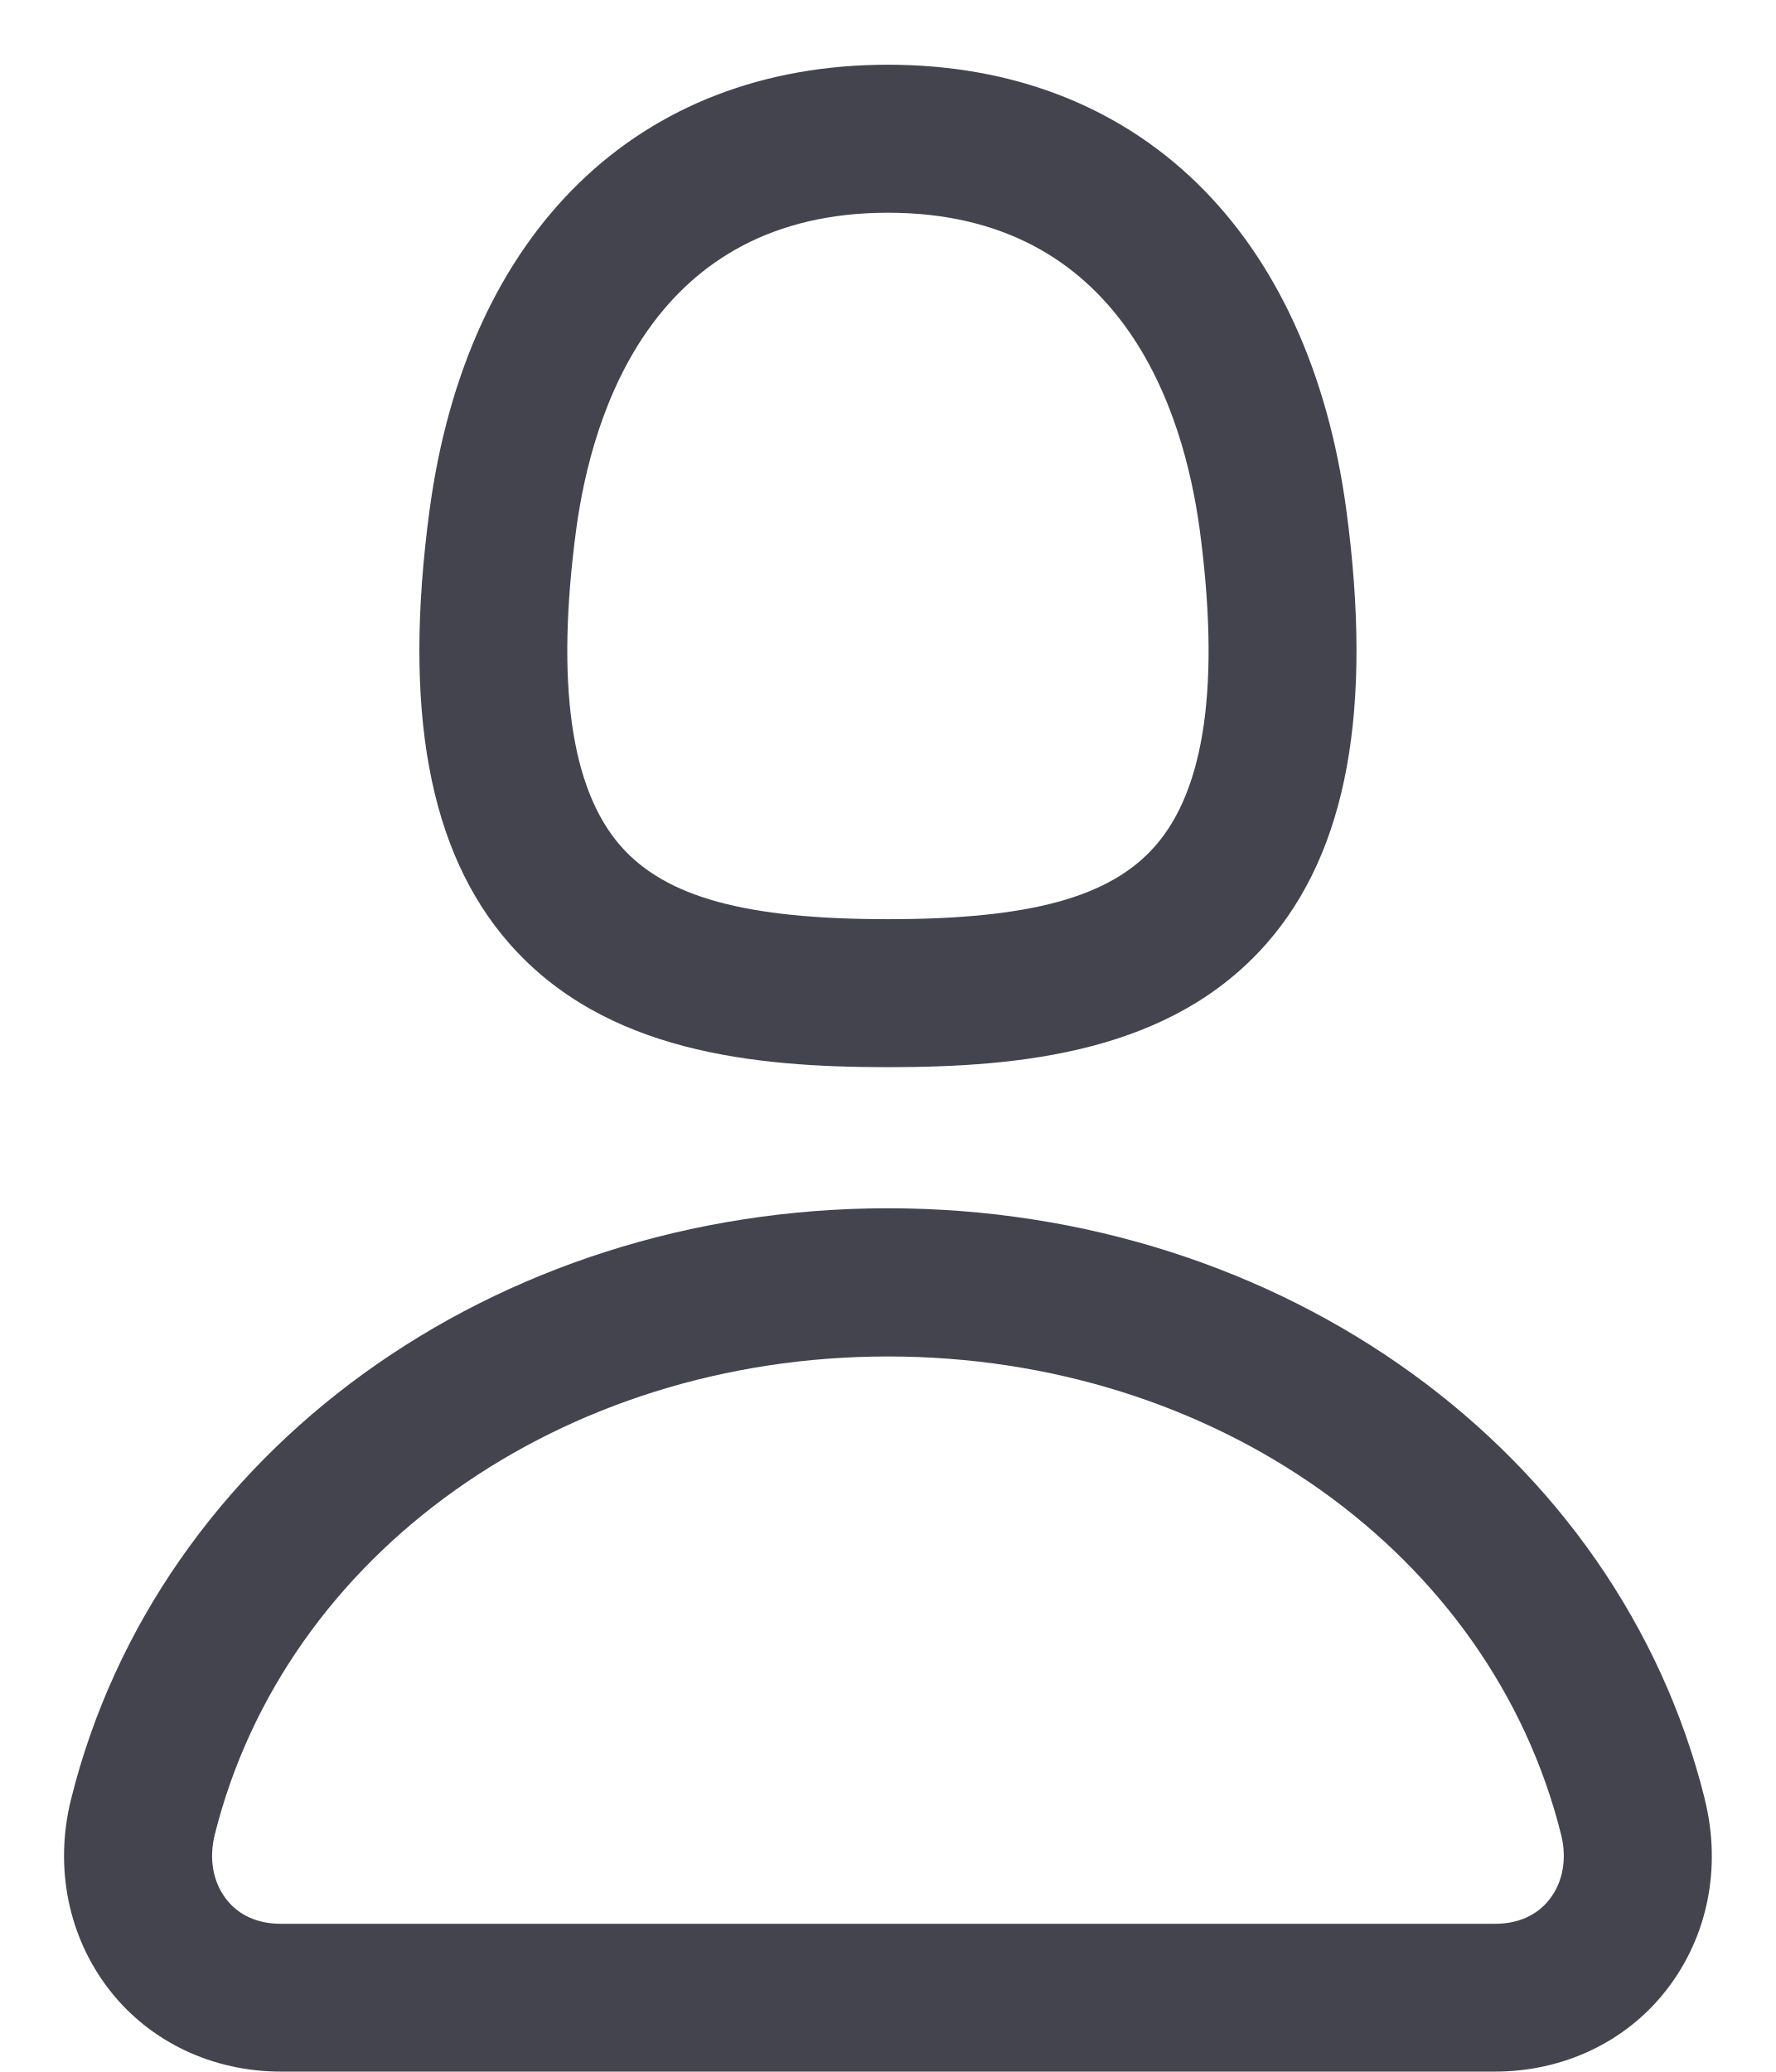
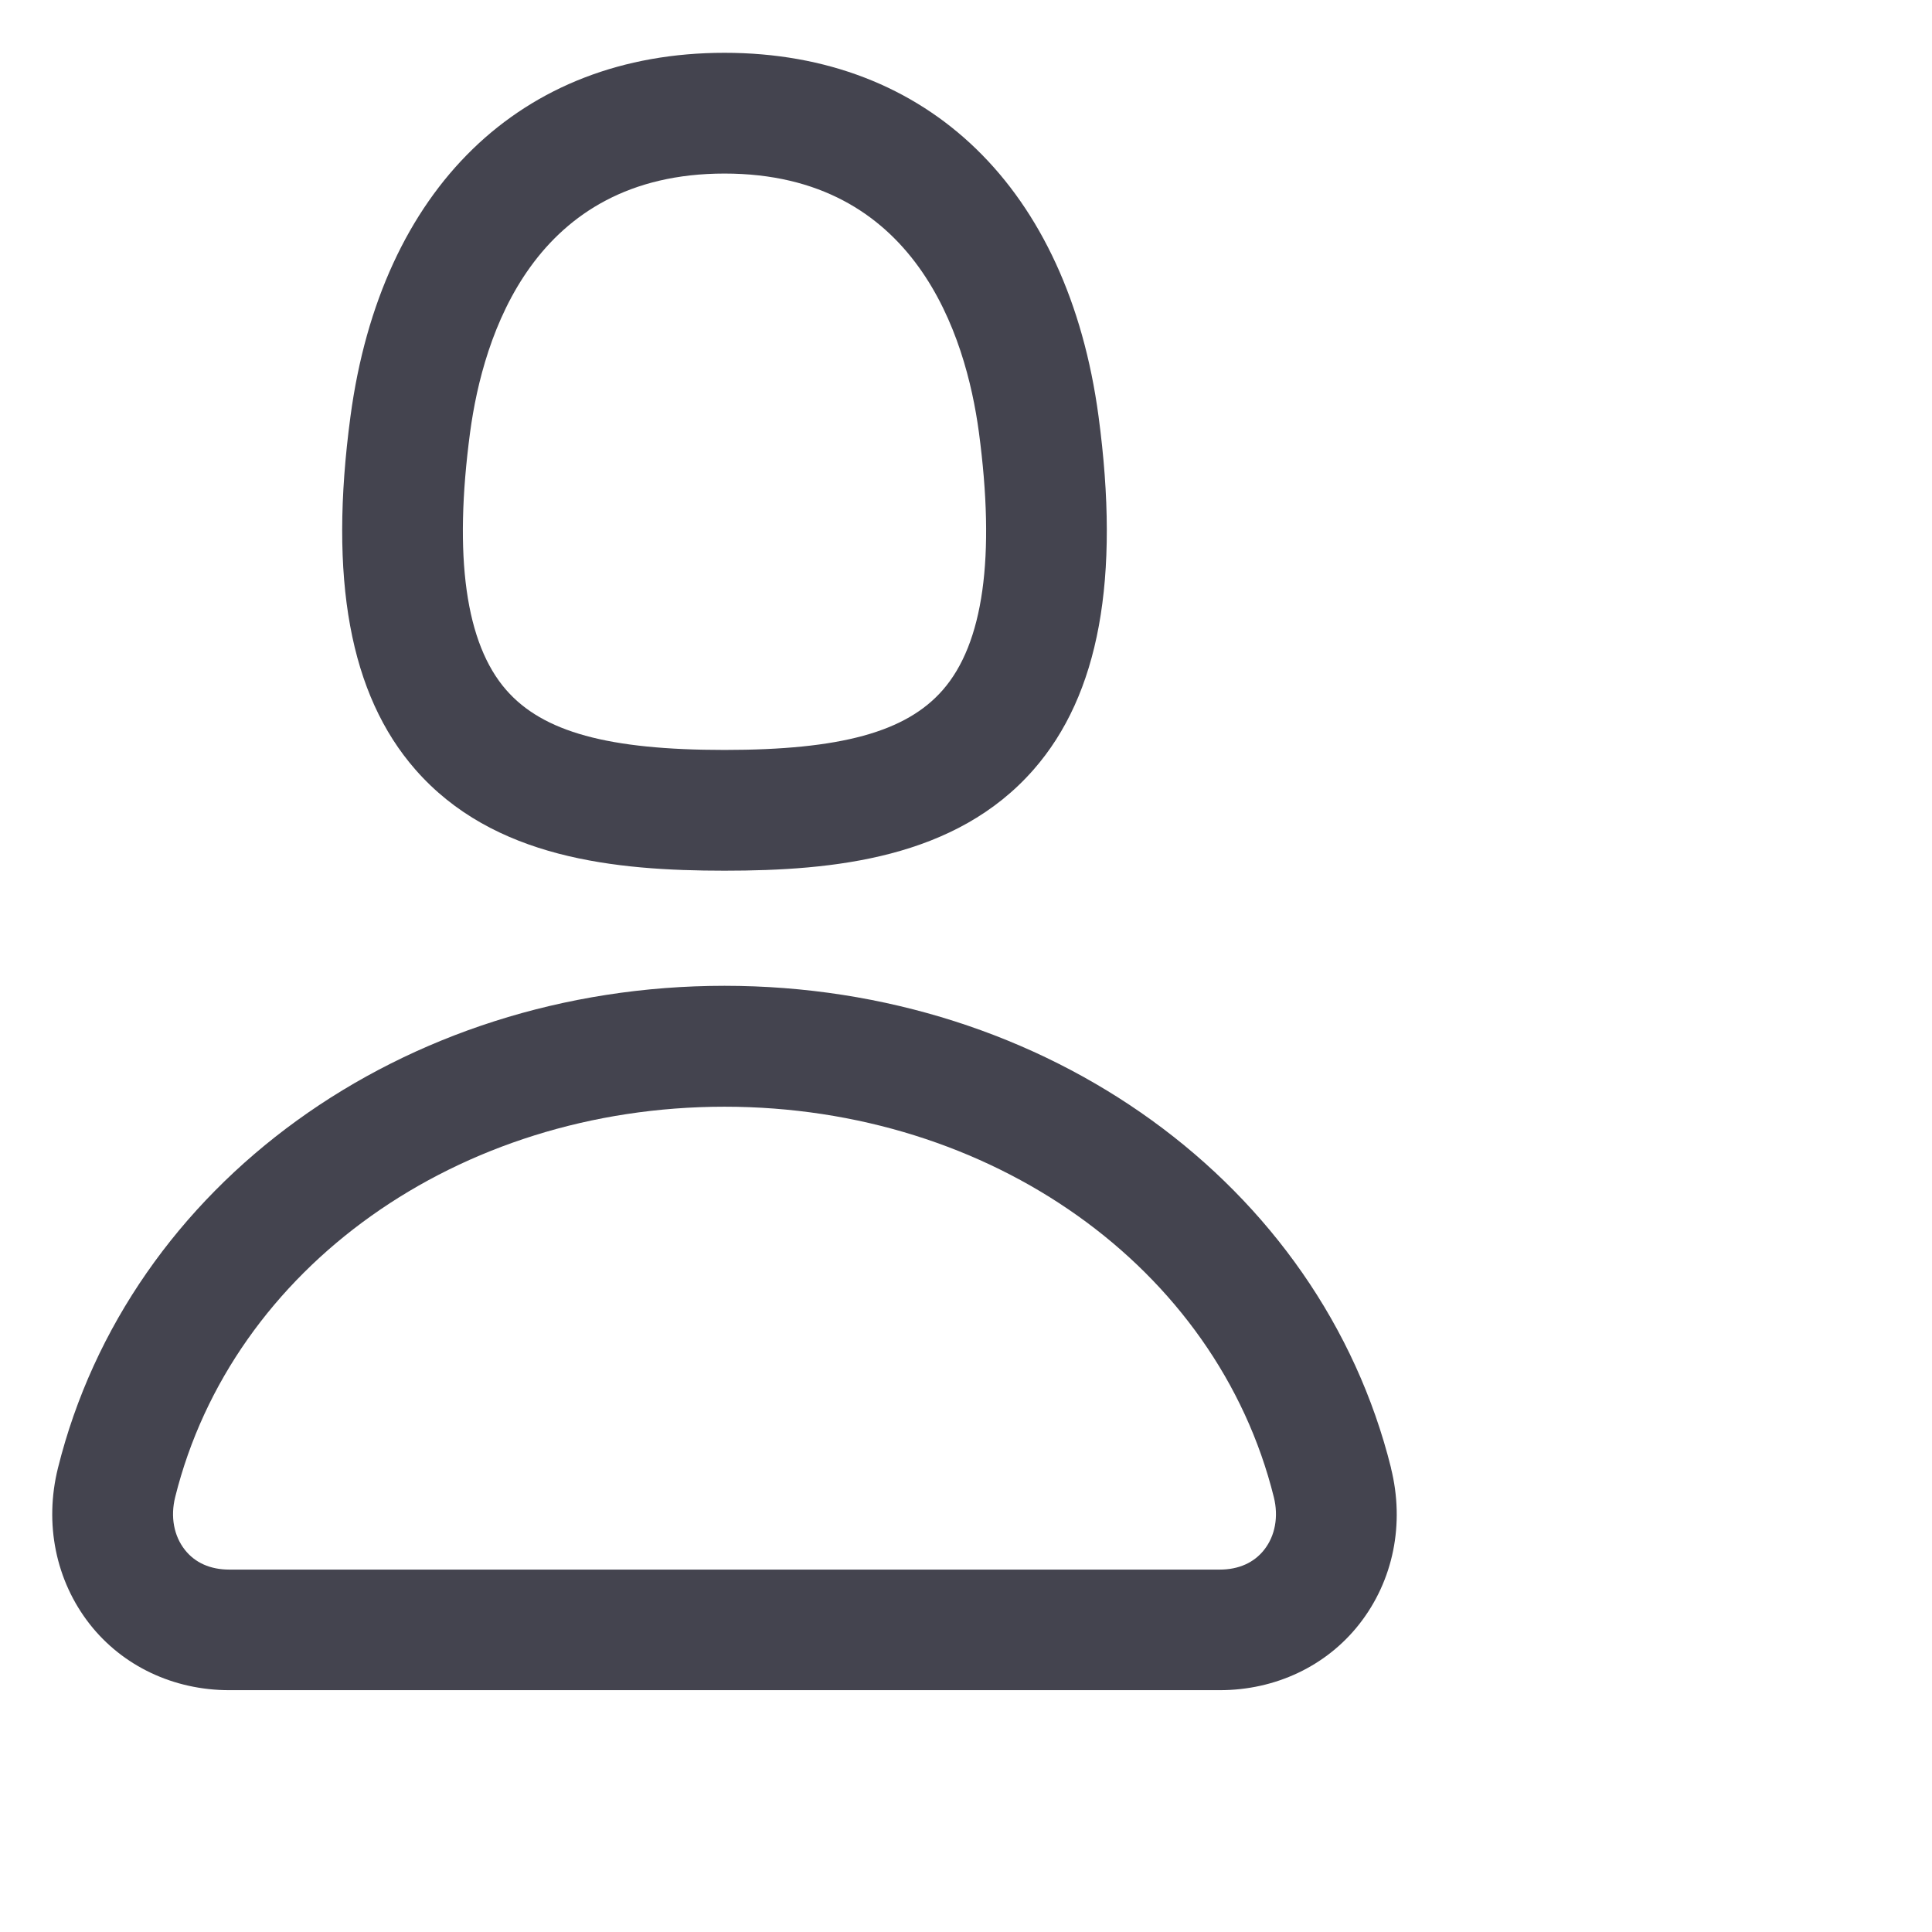
- <svg xmlns="http://www.w3.org/2000/svg" width="18" height="21" viewBox="0 0 18 21" fill="none">
+ <svg xmlns="http://www.w3.org/2000/svg" width="24" height="24" viewBox="0 0 24 24" fill="none">
  <path d="M9 10.816C10.355 10.816 11.872 10.666 12.84 9.56C13.654 8.63 13.918 7.192 13.646 5.168C13.266 2.343 11.529 0.656 9 0.656C6.471 0.656 4.734 2.343 4.354 5.17C4.082 7.192 4.346 8.63 5.16 9.56C6.128 10.667 7.645 10.816 9 10.816ZM5.84 5.368C6.002 4.168 6.627 2.156 9 2.156C11.373 2.156 11.998 4.169 12.16 5.368C12.367 6.918 12.217 7.995 11.71 8.573C11.255 9.093 10.444 9.316 9 9.316C7.556 9.316 6.745 9.093 6.29 8.573C5.783 7.995 5.633 6.917 5.84 5.368ZM17.28 18.236C16.403 14.71 12.998 12.246 9 12.246C5.002 12.246 1.597 14.71 0.72 18.236C0.548 18.928 0.692 19.636 1.115 20.176C1.523 20.696 2.155 20.996 2.848 20.996H15.152C15.845 20.996 16.477 20.696 16.885 20.176C17.309 19.636 17.452 18.929 17.279 18.236H17.28ZM15.704 19.252C15.578 19.412 15.388 19.498 15.152 19.498H2.848C2.613 19.498 2.422 19.413 2.296 19.252C2.159 19.078 2.116 18.84 2.176 18.598C2.886 15.743 5.693 13.748 9 13.748C12.307 13.748 15.114 15.742 15.824 18.598C15.884 18.84 15.841 19.078 15.704 19.252Z" fill="#44444F" />
</svg>
